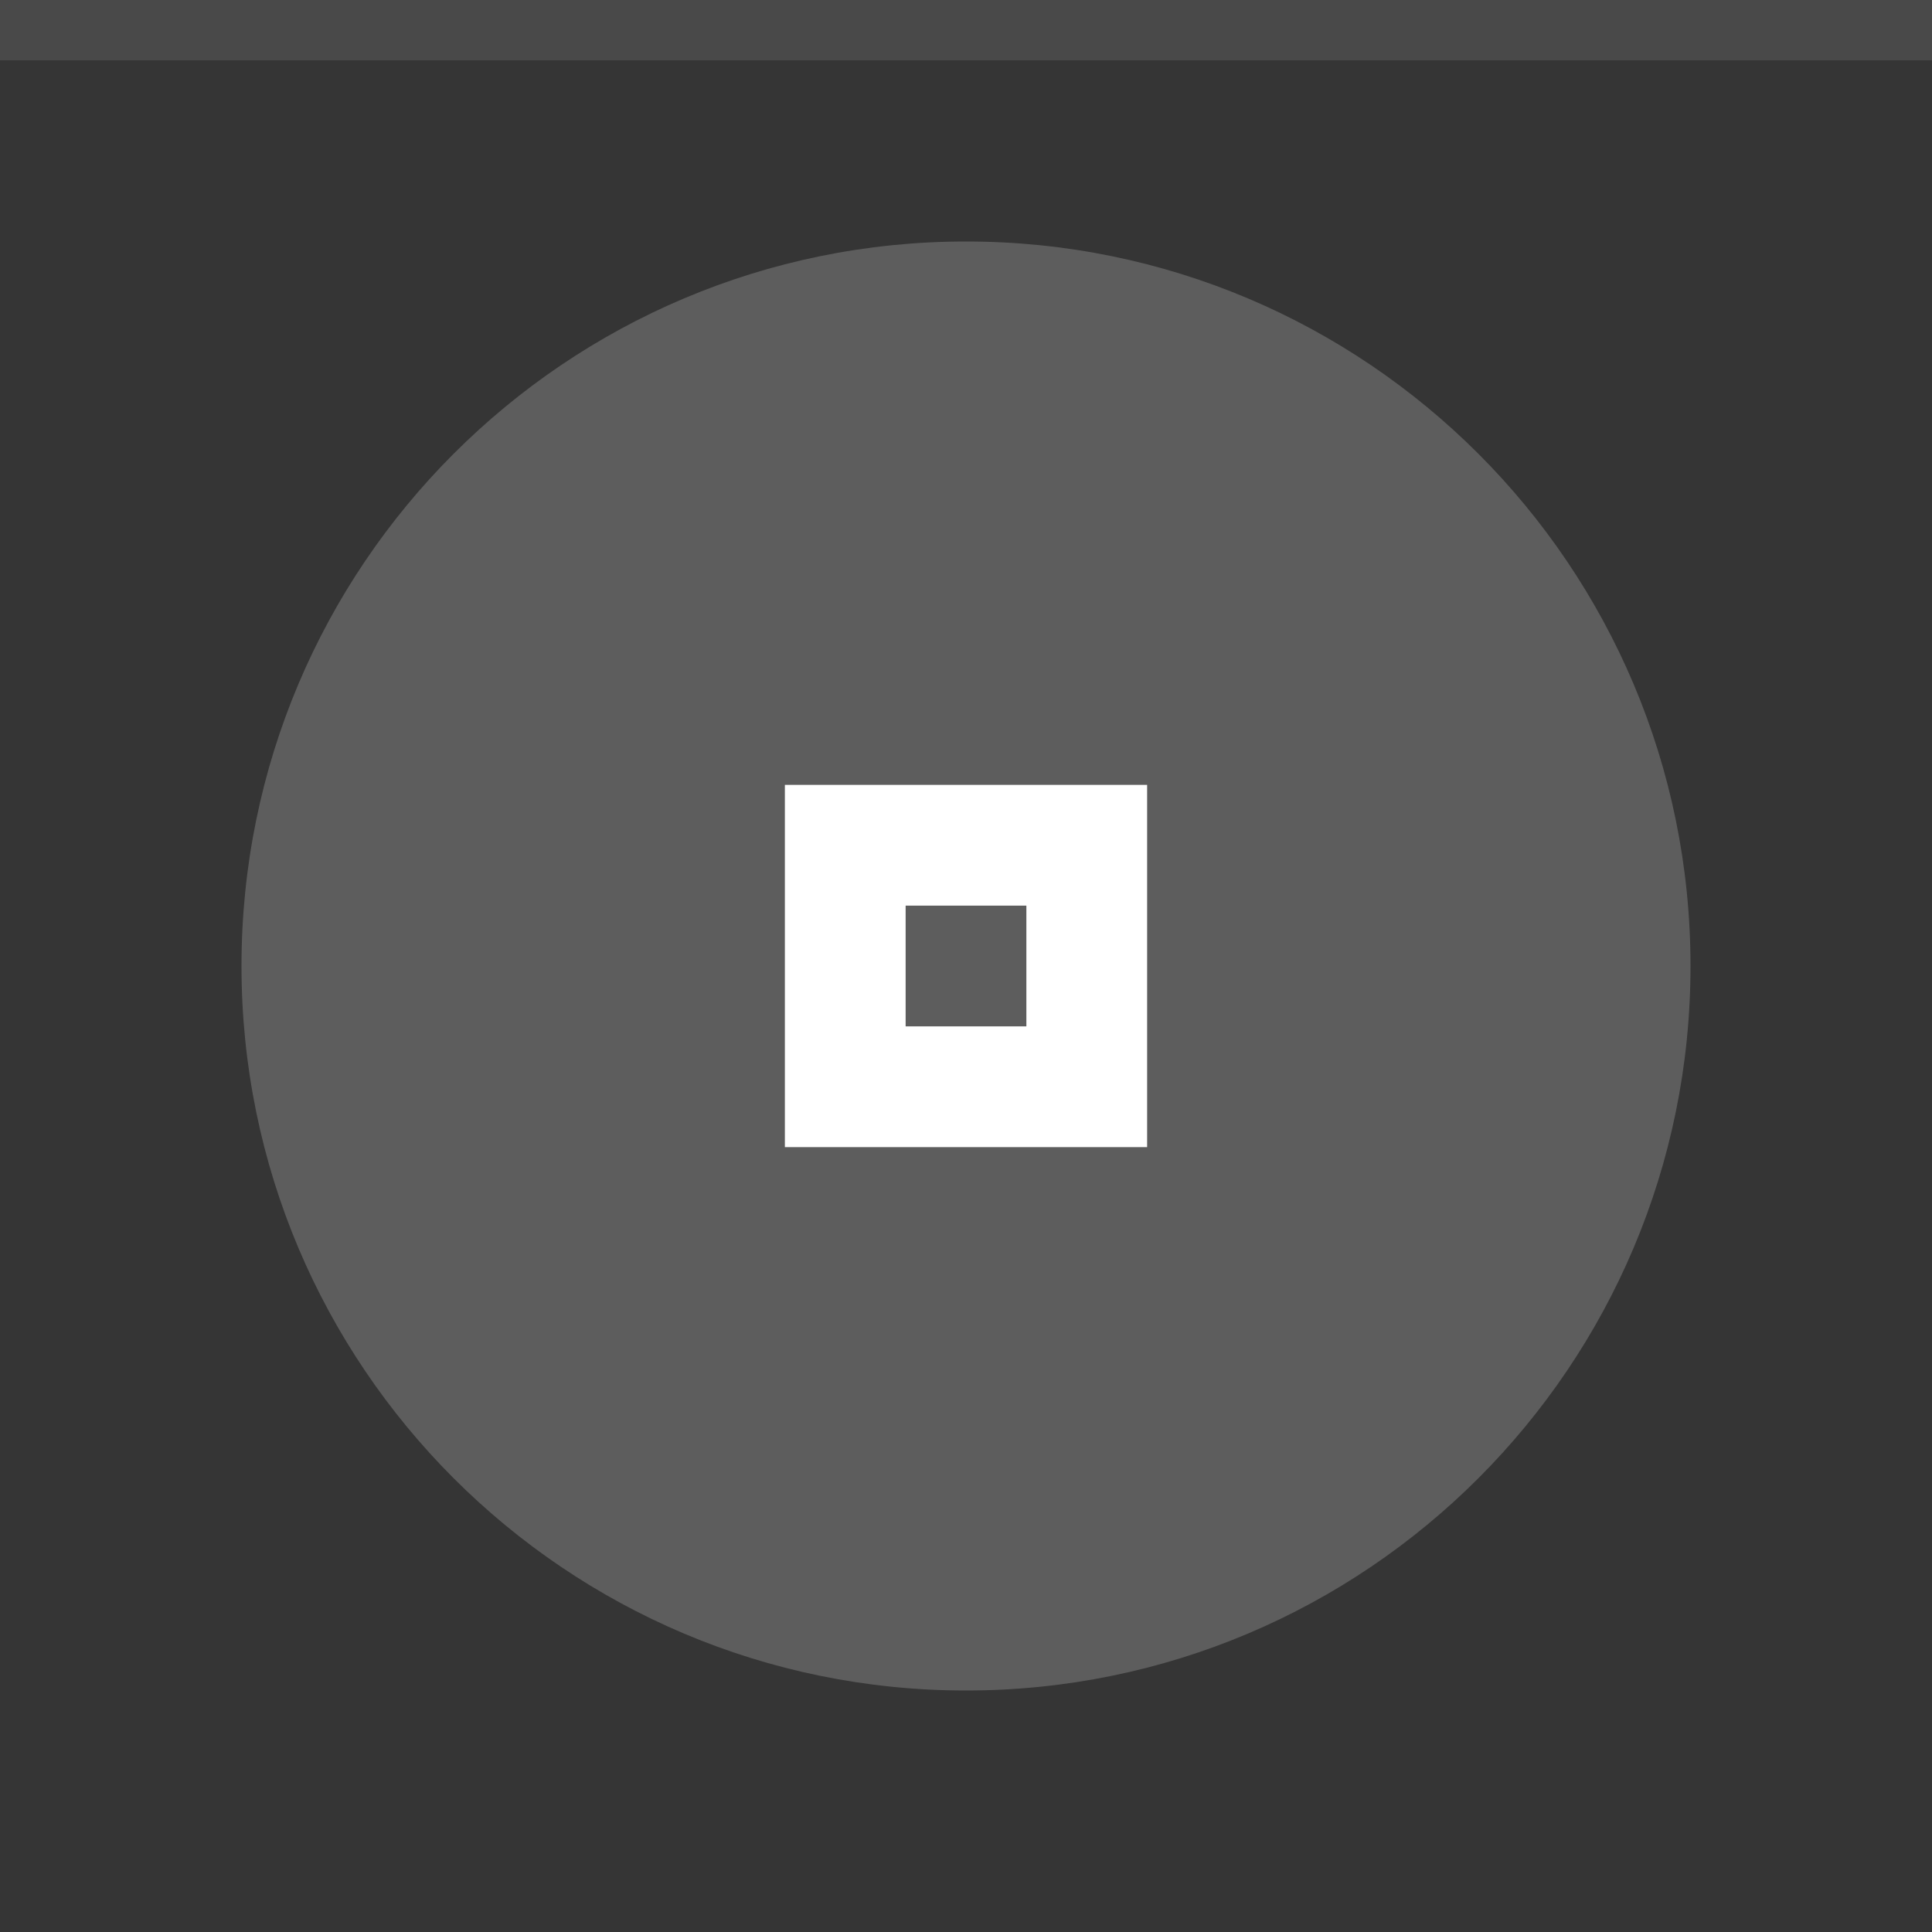
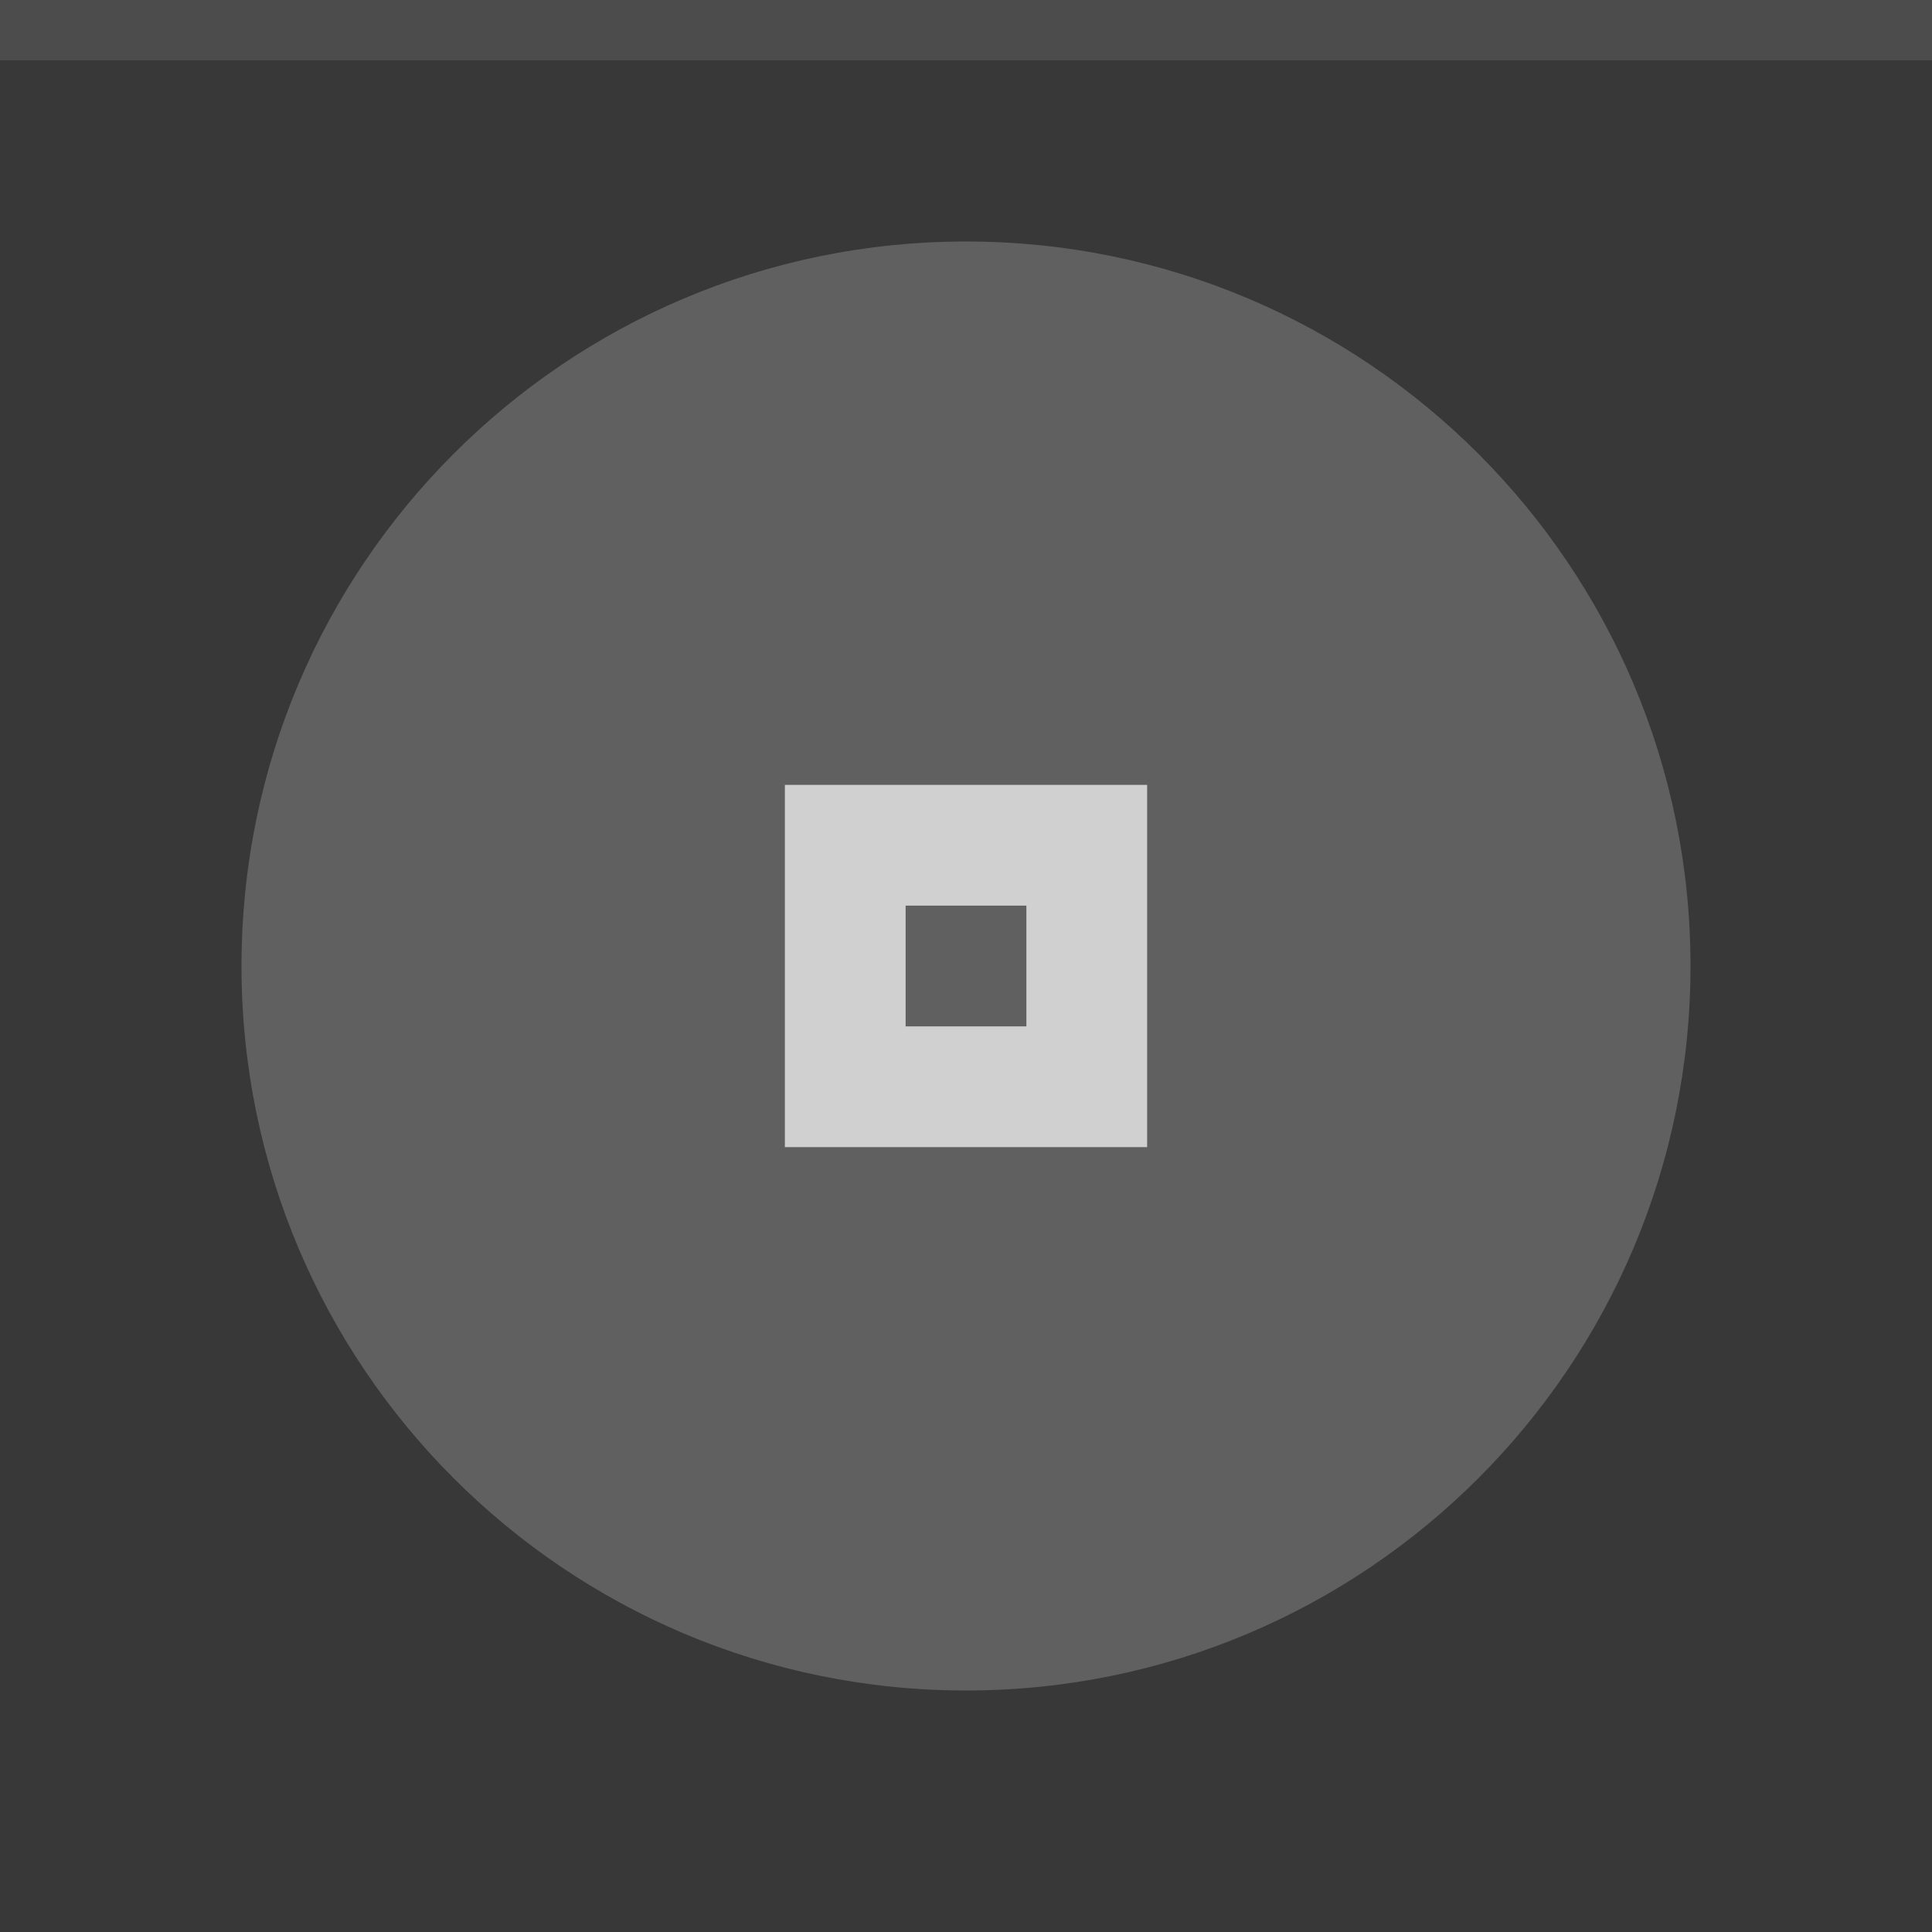
<svg xmlns="http://www.w3.org/2000/svg" width="32" height="32" viewBox="0 0 32 32">
-   <rect width="32" height="32" fill="#353535" />
-   <rect width="32" height="1" fill="#FFFFFF" fill-opacity="0.1" />
-   <g fill="#FFFFFF">
-     <circle cx="16" cy="16" r="12" opacity="0.2" />
-     <path d="m13 13v6h6v-6zm2 2h2v2h-2z" />
+   <rect width="32" height="32" fill="#383838" />
+   <rect width="32" height="1" fill="#ffffff" fill-opacity=".1" />
+   <g fill="#ffffff">
+     <circle cx="16" cy="16" r="12" opacity=".2" />
+     <path d="m13 13v6h6v-6zm2 2h2v2h-2z" opacity=".7" />
  </g>
</svg>
